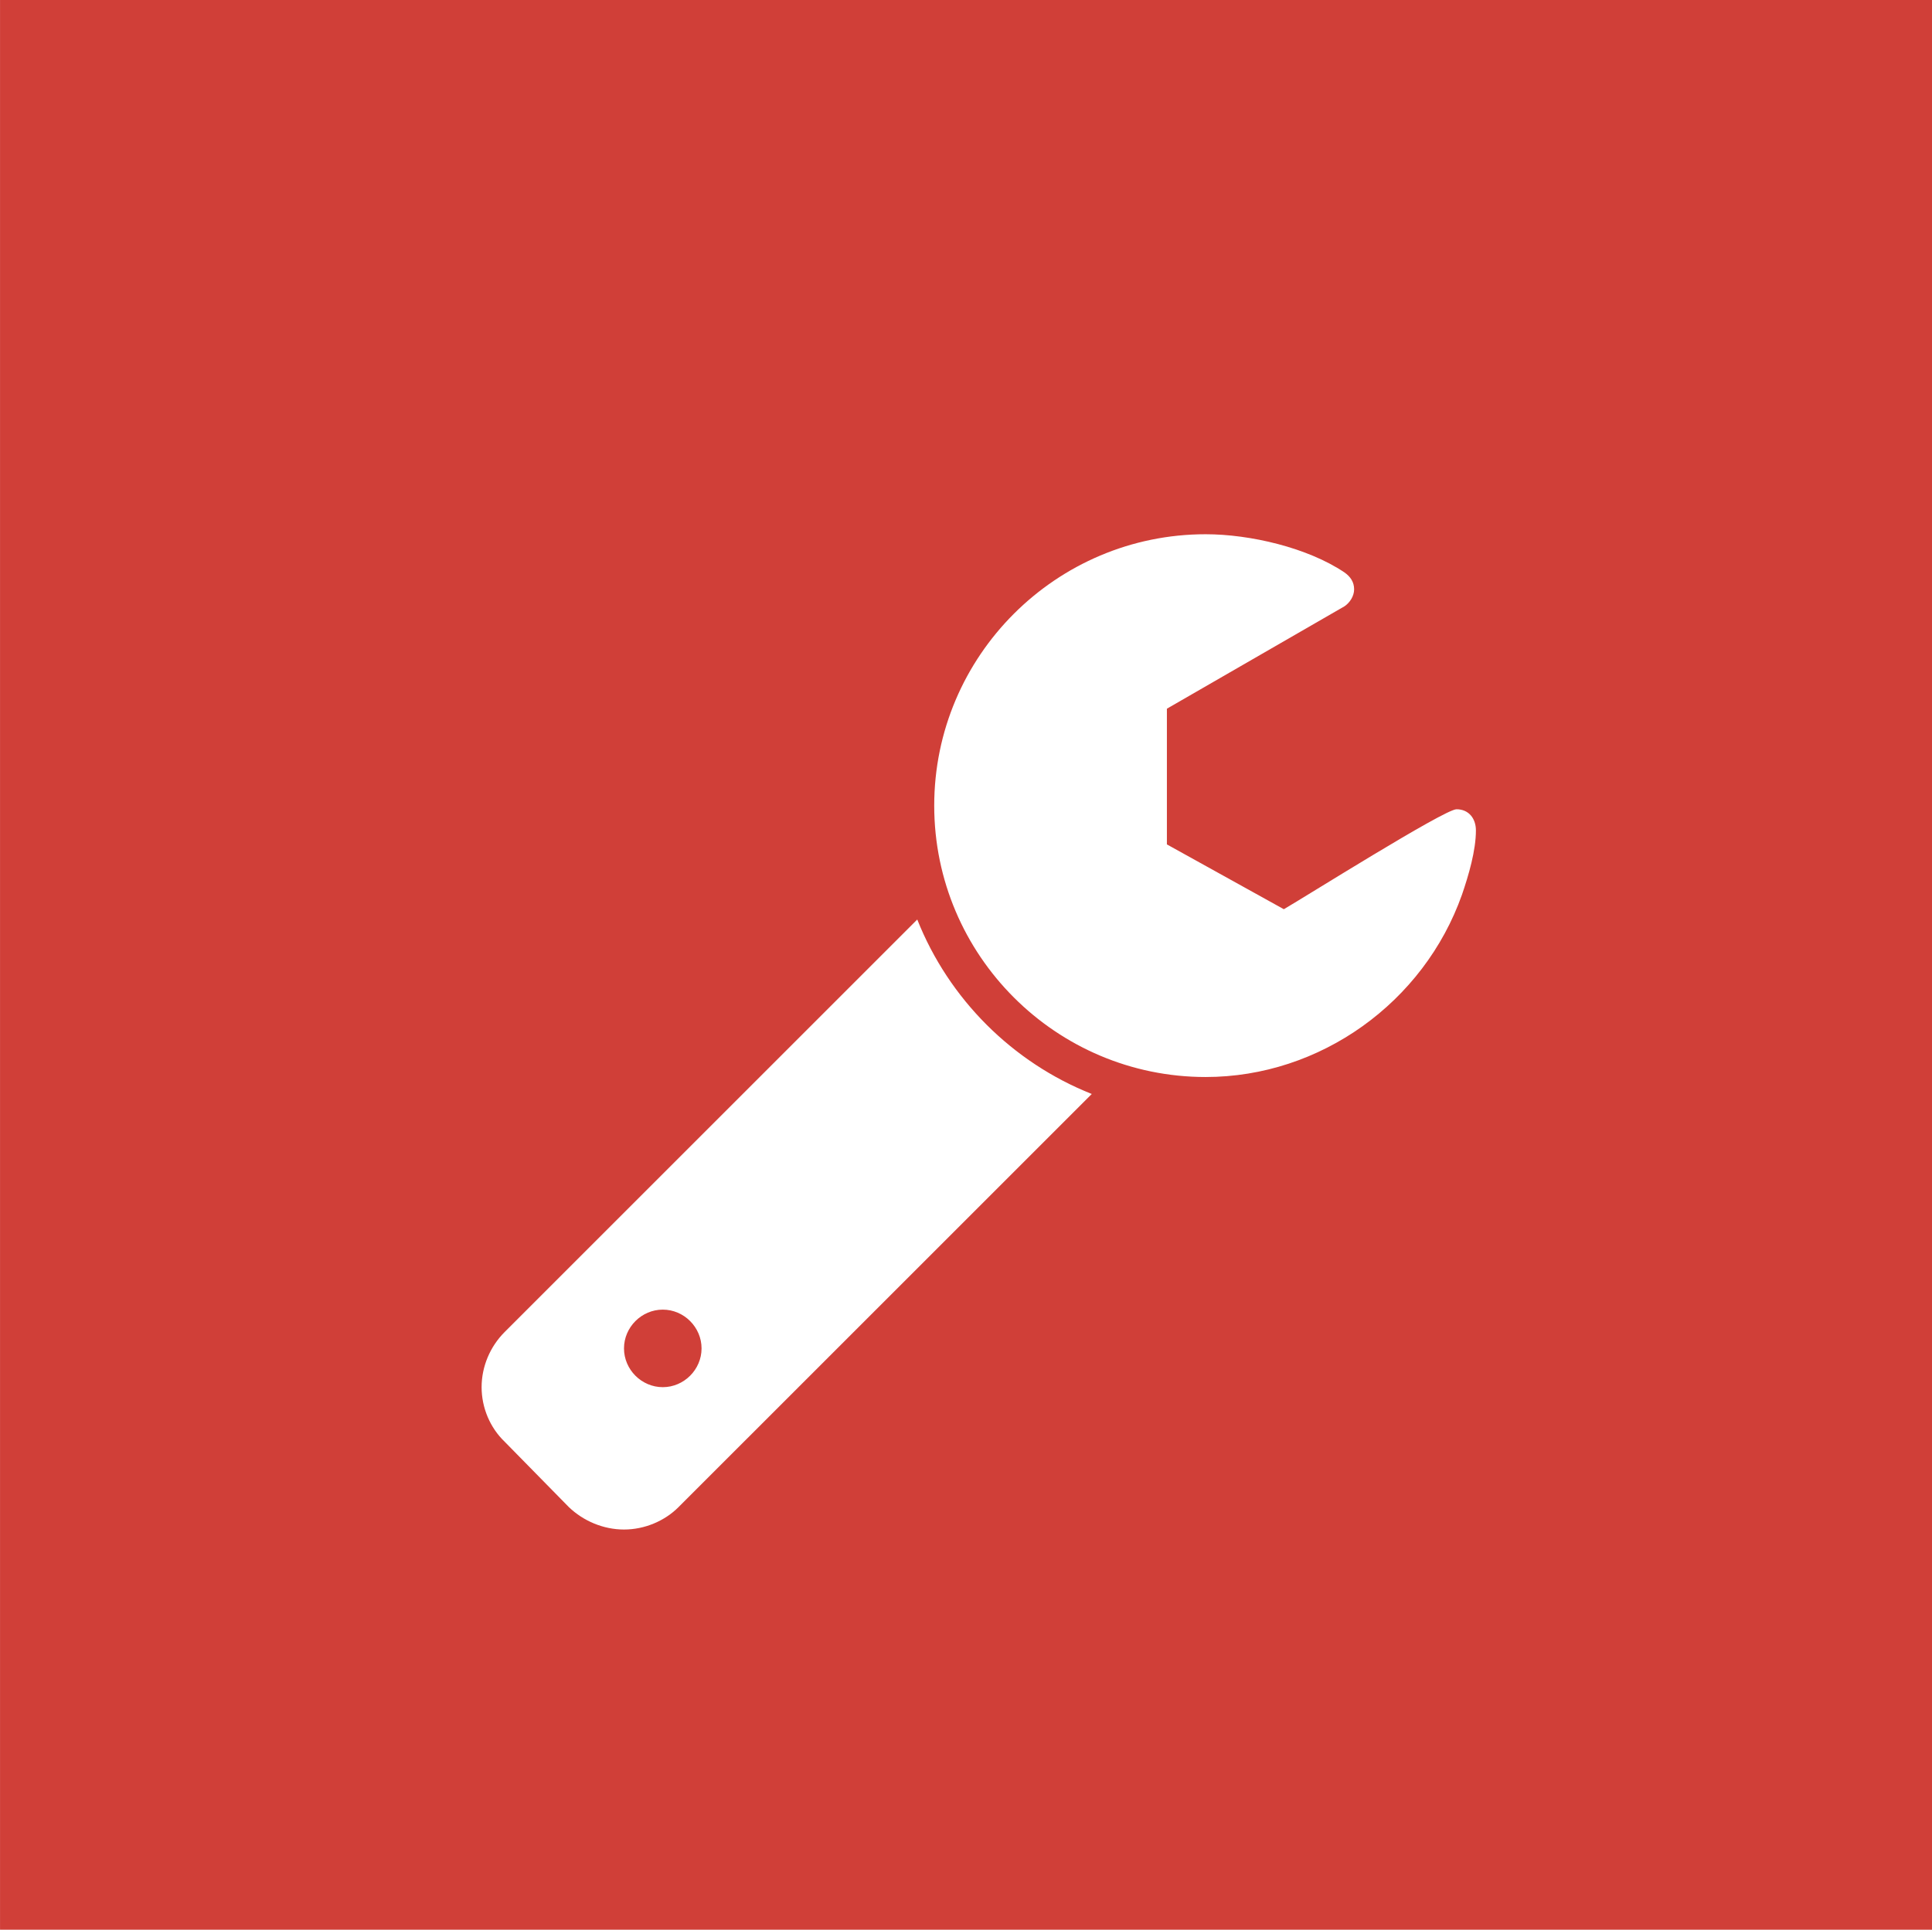
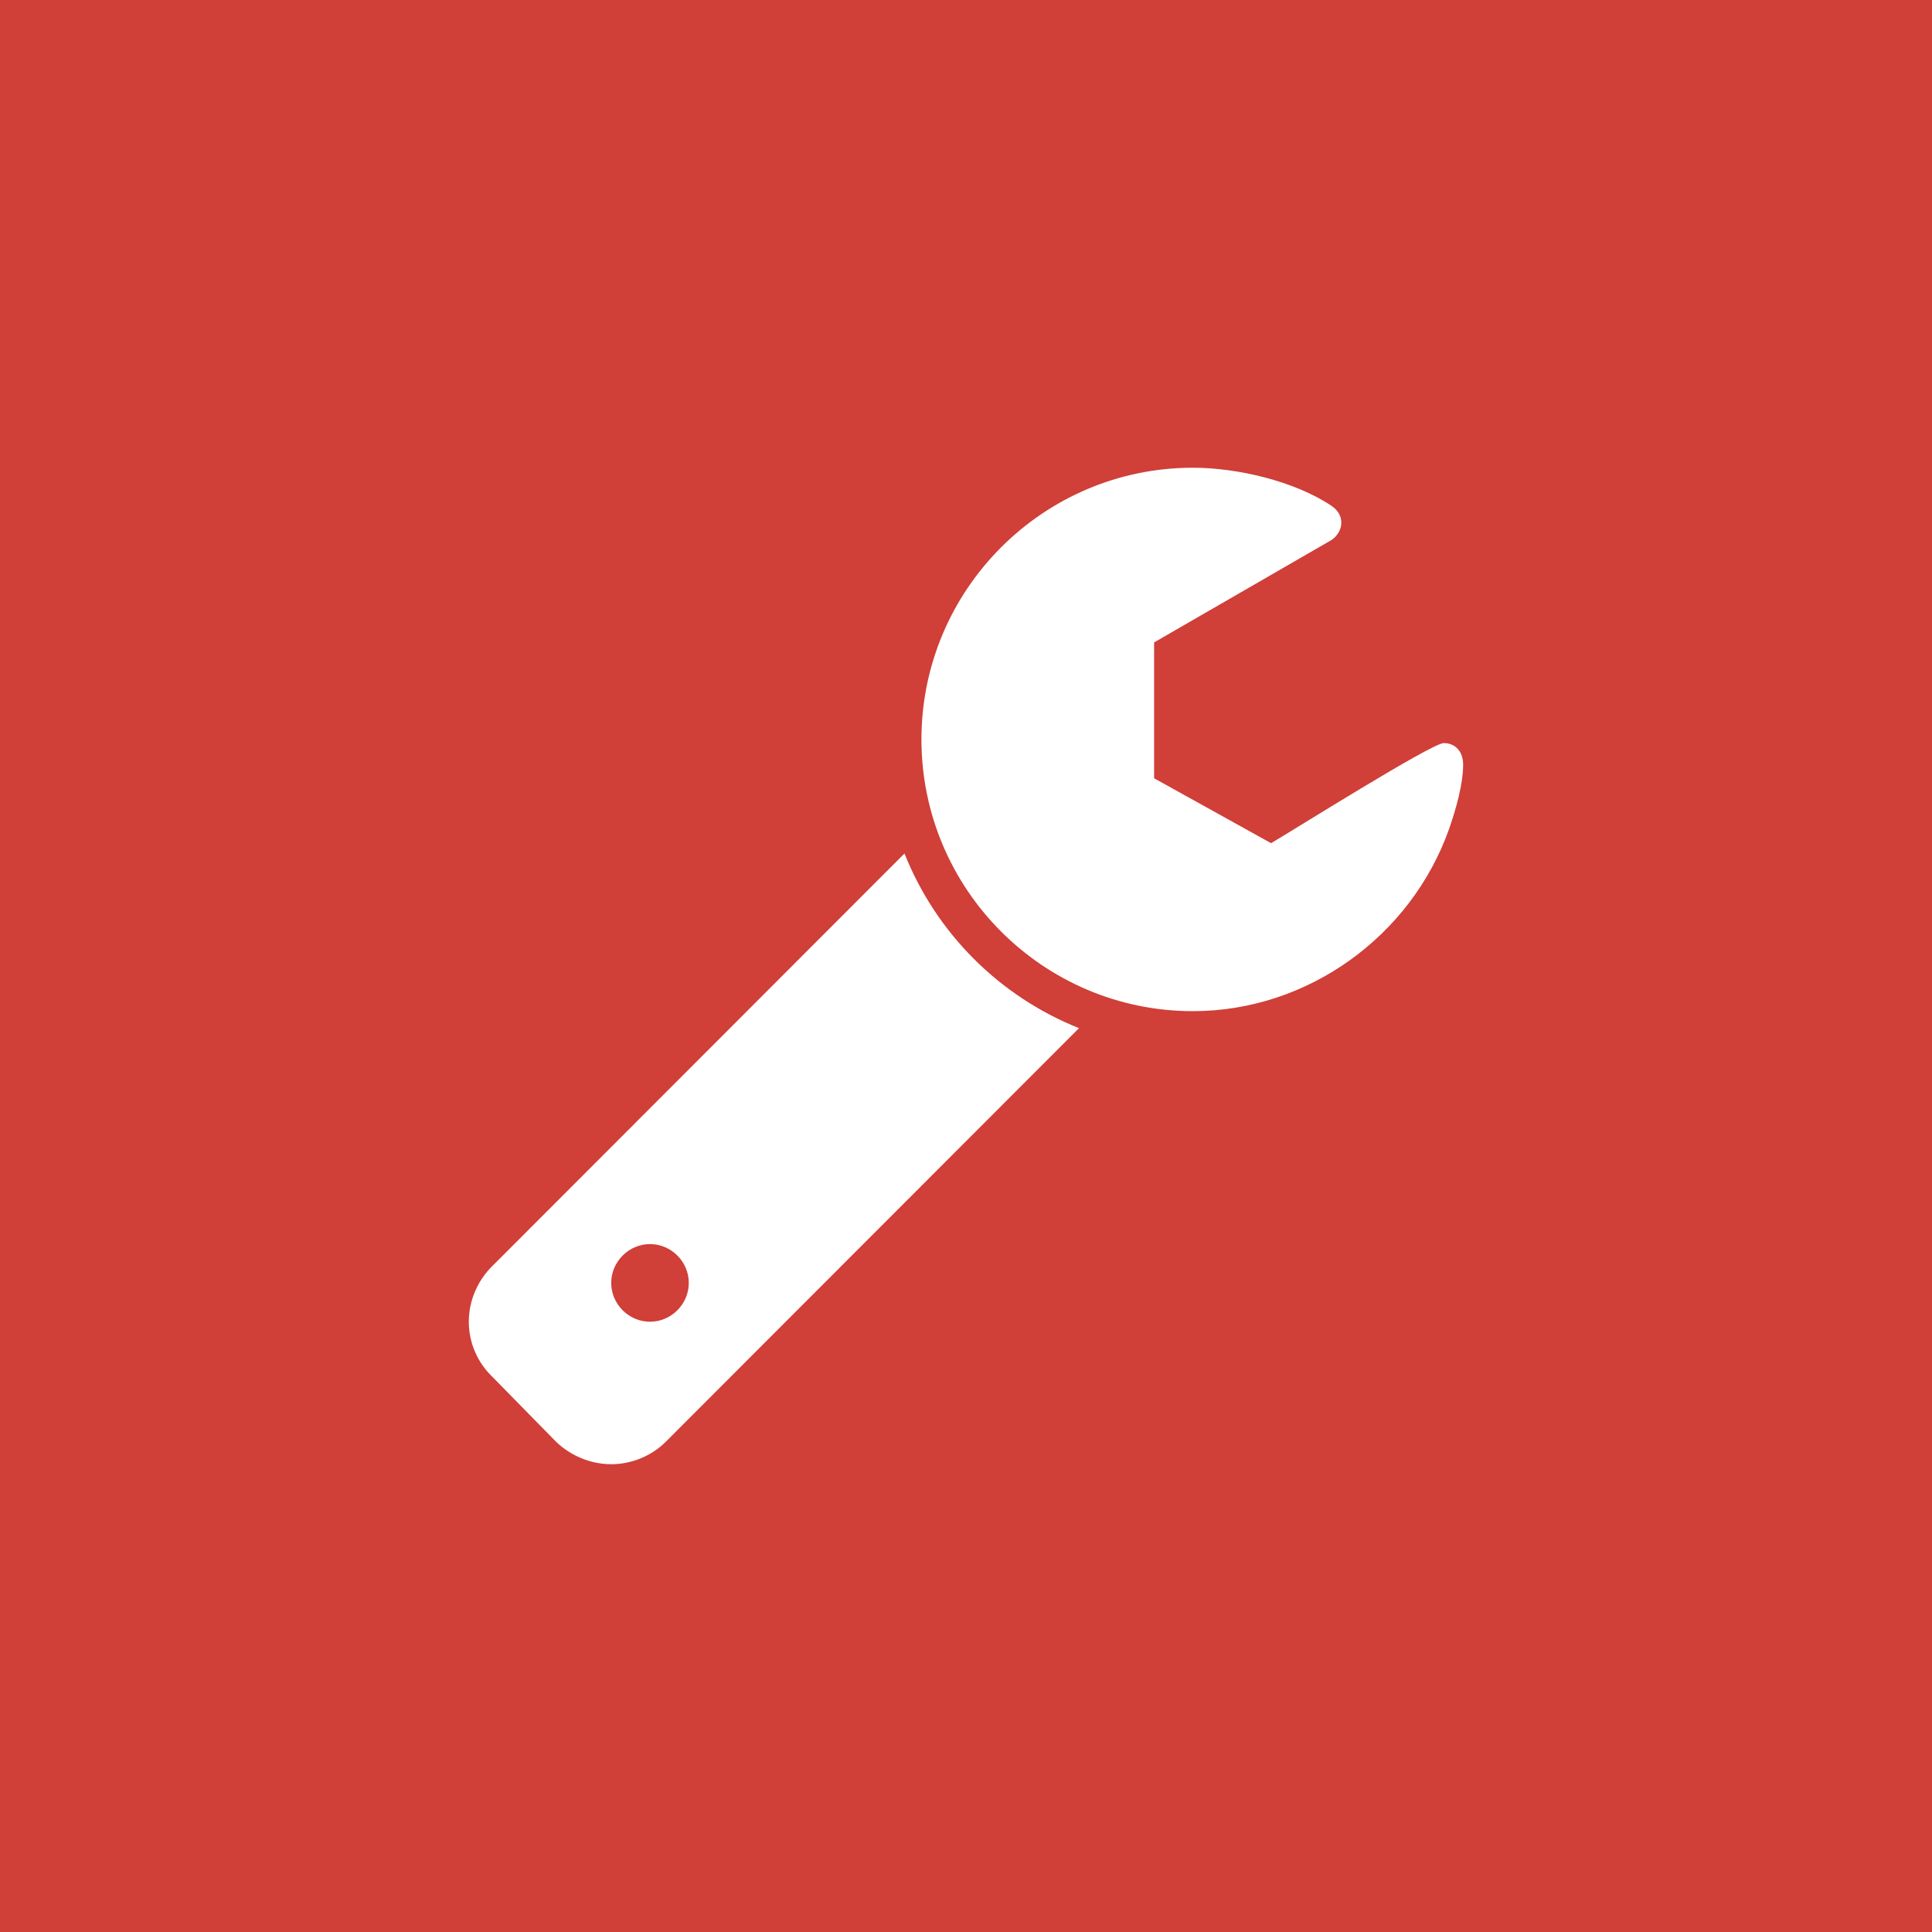
- <svg xmlns="http://www.w3.org/2000/svg" viewBox="0 0 595.28 594.708">
-   <path fill="#D03F38" d="M.011 0h595.27v594.708H.011z" />
-   <path fill="#FFF" d="M209.066 464.474c-4.294 4.294-10.455 6.907-16.802 6.907s-12.508-2.613-16.989-6.907l-19.79-20.163c-4.48-4.293-7.094-10.454-7.094-16.802s2.614-12.509 7.094-16.989l127.137-127.136c9.708 24.457 29.311 44.059 53.768 53.767L209.066 464.474zm-4.854-60.861c-6.534 0-11.948 5.414-11.948 11.948s5.414 11.948 11.948 11.948 11.948-5.414 11.948-11.948-5.414-11.948-11.948-11.948zm246.246-127.884c-11.762 33.231-43.687 56.194-78.971 56.194-46.112 0-83.638-37.525-83.638-83.638s37.525-83.638 83.638-83.638c13.629 0 31.364 4.107 42.752 11.762 1.867 1.307 2.987 2.987 2.987 5.227 0 2.054-1.307 4.107-2.987 5.228l-54.7 31.551v41.819l36.031 19.976c6.161-3.547 49.474-30.804 53.207-30.804 3.734 0 5.975 2.8 5.975 6.534 0 6.161-2.24 13.815-4.294 19.789z" />
+ <svg xmlns="http://www.w3.org/2000/svg" viewBox="0 0 64 64">
+   <path fill="#D03F38" d="M0 0h64v64H0z" />
+   <path fill="#FFF" d="M22.054 47.761c-.462.462-1.124.743-1.806.743s-1.345-.281-1.827-.743l-2.128-2.17a2.521 2.521 0 01-.763-1.808c0-.683.281-1.346.763-1.828l13.669-13.682a10.36 10.36 0 005.781 5.786L22.054 47.761zm-.522-6.549c-.702 0-1.285.583-1.285 1.286 0 .703.582 1.286 1.285 1.286s1.285-.583 1.285-1.286c0-.704-.582-1.286-1.285-1.286zm26.475-13.763c-1.265 3.576-4.697 6.047-8.491 6.047-4.958 0-8.992-4.038-8.992-9.001s4.034-9.001 8.992-9.001c1.465 0 3.372.442 4.596 1.266.201.141.321.321.321.563 0 .221-.141.442-.321.563l-5.881 3.395v4.5l3.874 2.15c.662-.382 5.319-3.315 5.721-3.315.401 0 .642.301.642.703.001.664-.24 1.488-.461 2.13z" />
</svg>
